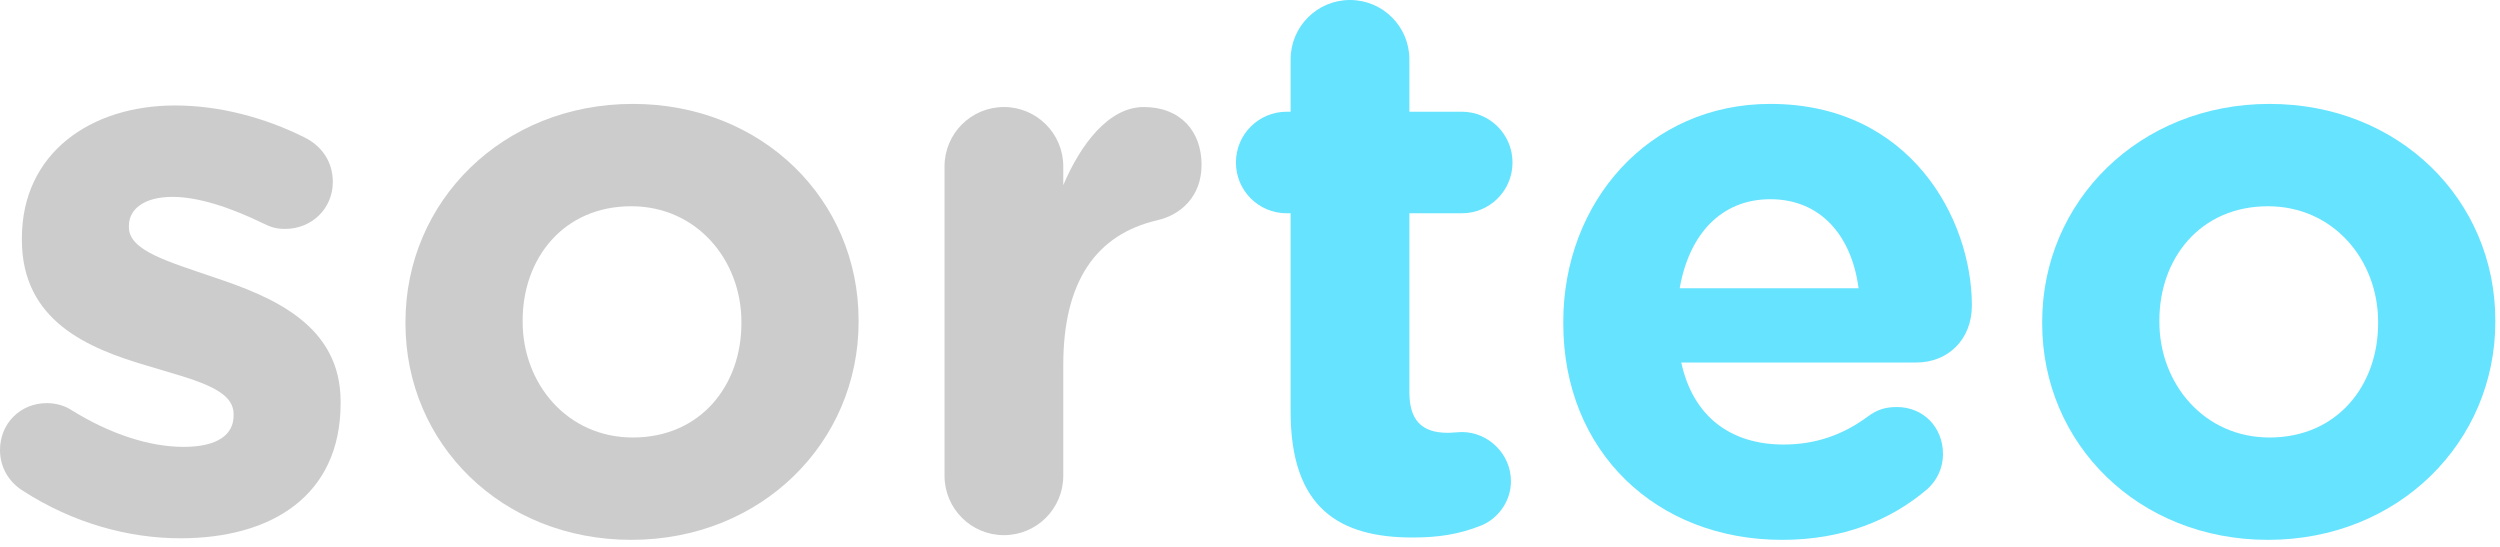
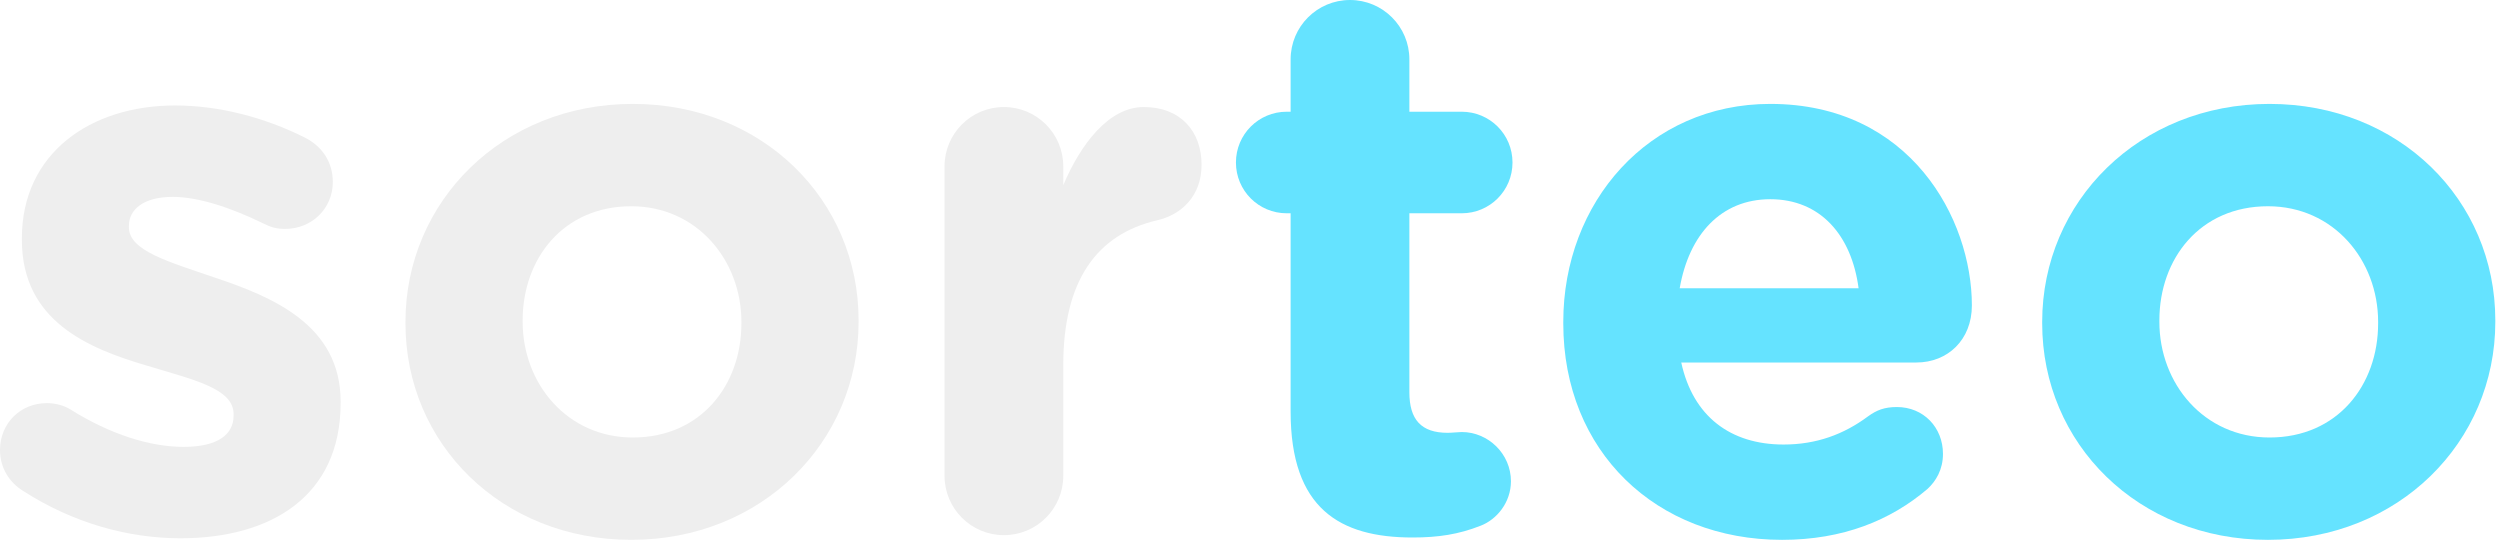
<svg xmlns="http://www.w3.org/2000/svg" version="1.1" x="0px" y="0px" viewBox="0 0 192 42" style="enable-background:new 0 0 192 42;" xml:space="preserve">
  <style type="text/css">
		.st0{
- 			fill:#CCCCCC;
+ 			fill:#EEEEEE;
		}
		.st1{
			fill:#65e3ff;
		}
	</style>
  <path class="st0" d="M1.74,37.68C0.78,37.08,0,36,0,34.56c0-2.04,1.56-3.6,3.6-3.6c0.66,0,1.32,0.18,1.8,0.48   c3.06,1.92,6.12,2.88,8.7,2.88c2.64,0,3.84-0.96,3.84-2.4V31.8c0-1.98-3.12-2.64-6.66-3.72c-4.5-1.32-9.6-3.42-9.6-9.66V18.3   c0-6.54,5.28-10.2,11.76-10.2c3.36,0,6.84,0.9,9.96,2.46c1.32,0.66,2.16,1.86,2.16,3.42c0,2.04-1.62,3.6-3.66,3.6   c-0.66,0-1.08-0.12-1.68-0.42c-2.58-1.26-5.04-2.04-6.96-2.04c-2.22,0-3.36,0.96-3.36,2.22v0.12c0,1.8,3.06,2.64,6.54,3.84   c4.5,1.5,9.72,3.66,9.72,9.54v0.12c0,7.14-5.34,10.38-12.3,10.38C9.9,41.34,5.64,40.2,1.74,37.68z" />
  <path class="st0" d="M31.14,24.84v-0.12c0-9.24,7.44-16.74,17.46-16.74c9.96,0,17.34,7.38,17.34,16.62v0.12   c0,9.24-7.44,16.74-17.46,16.74C38.52,41.46,31.14,34.08,31.14,24.84z M56.94,24.84v-0.12c0-4.74-3.42-8.88-8.46-8.88   c-5.22,0-8.34,4.02-8.34,8.76v0.12c0,4.74,3.42,8.88,8.46,8.88C53.82,33.6,56.94,29.58,56.94,24.84z" />
  <path class="st0" d="M72.54,12.78c0-2.52,2.04-4.56,4.56-4.56s4.56,2.04,4.56,4.56v1.44c1.32-3.12,3.48-6,6.18-6   c2.82,0,4.44,1.86,4.44,4.44c0,2.4-1.56,3.84-3.42,4.26c-4.62,1.08-7.2,4.62-7.2,11.1v8.52c0,2.52-2.04,4.56-4.56,4.56   s-4.56-2.04-4.56-4.56V12.78z" />
  <path class="st1" d="M99.12,31.62V16.38h-0.3c-2.16,0-3.9-1.74-3.9-3.9c0-2.16,1.74-3.9,3.9-3.9h0.3V4.56   c0-2.52,2.04-4.56,4.56-4.56s4.56,2.04,4.56,4.56v4.02h4.02c2.16,0,3.9,1.74,3.9,3.9c0,2.16-1.74,3.9-3.9,3.9h-4.02v13.74   c0,2.1,0.9,3.12,2.94,3.12c0.3,0,0.9-0.06,1.08-0.06c2.04,0,3.78,1.68,3.78,3.78c0,1.62-1.08,2.94-2.34,3.42   c-1.68,0.66-3.24,0.9-5.22,0.9C102.9,41.28,99.12,39.06,99.12,31.62z" />
  <path class="st1" d="M136.86,41.46c-9.66,0-16.8-6.78-16.8-16.62v-0.12c0-9.18,6.54-16.74,15.9-16.74   c10.74,0,15.48,8.82,15.48,15.48c0,2.64-1.86,4.38-4.26,4.38h-18.06c0.9,4.14,3.78,6.3,7.86,6.3c2.52,0,4.62-0.78,6.48-2.16   c0.66-0.48,1.26-0.72,2.22-0.72c2.04,0,3.54,1.56,3.54,3.6c0,1.2-0.54,2.1-1.2,2.7C145.2,39.96,141.54,41.46,136.86,41.46z    M142.74,22.14c-0.54-4.08-2.94-6.84-6.78-6.84c-3.78,0-6.24,2.7-6.96,6.84H142.74z" />
  <path class="st1" d="M156.84,24.84v-0.12c0-9.24,7.44-16.74,17.46-16.74c9.96,0,17.34,7.38,17.34,16.62v0.12   c0,9.24-7.44,16.74-17.46,16.74C164.22,41.46,156.84,34.08,156.84,24.84z M182.64,24.84v-0.12c0-4.74-3.42-8.88-8.46-8.88   c-5.22,0-8.34,4.02-8.34,8.76v0.12c0,4.74,3.42,8.88,8.46,8.88C179.52,33.6,182.64,29.58,182.64,24.84z" />
</svg>
